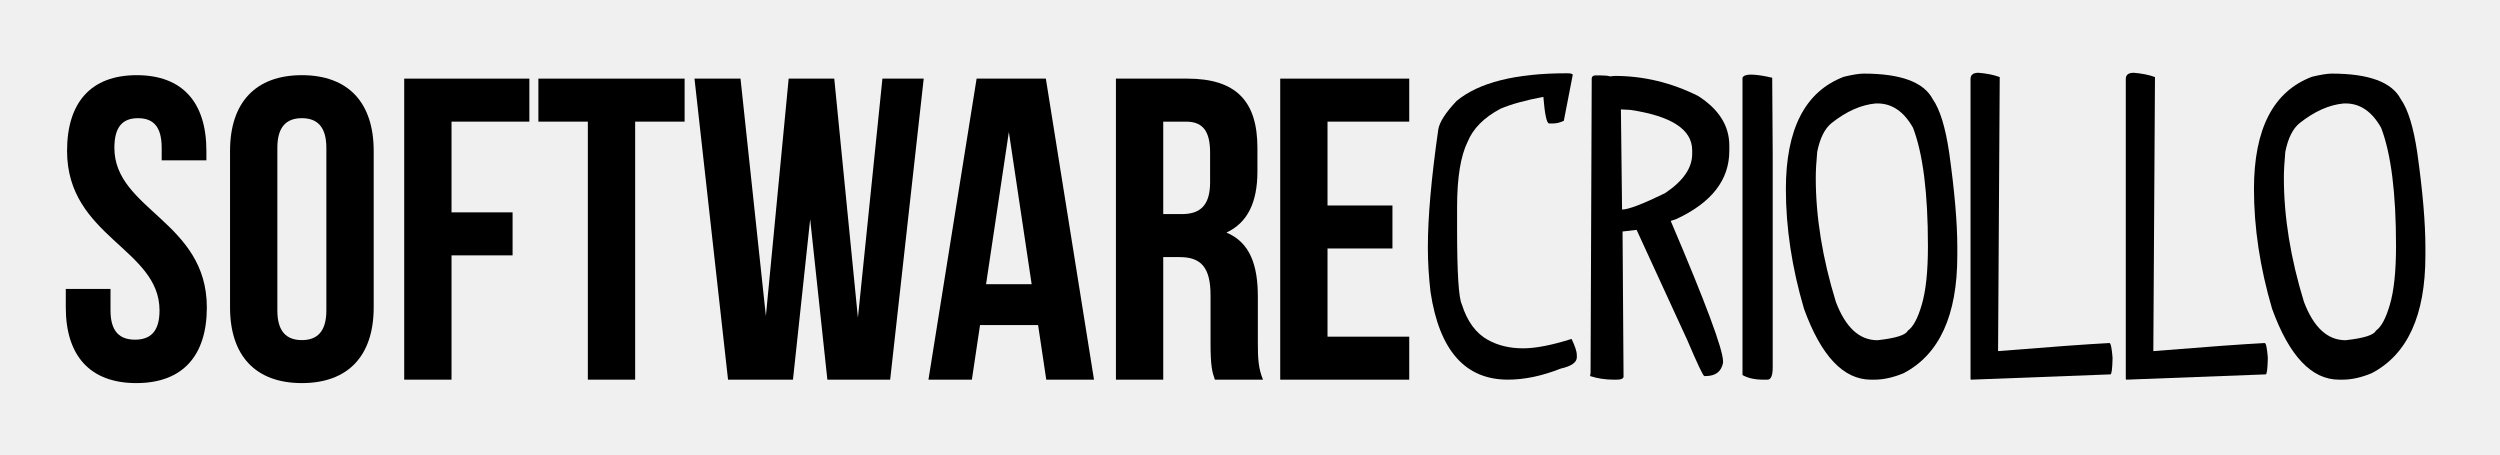
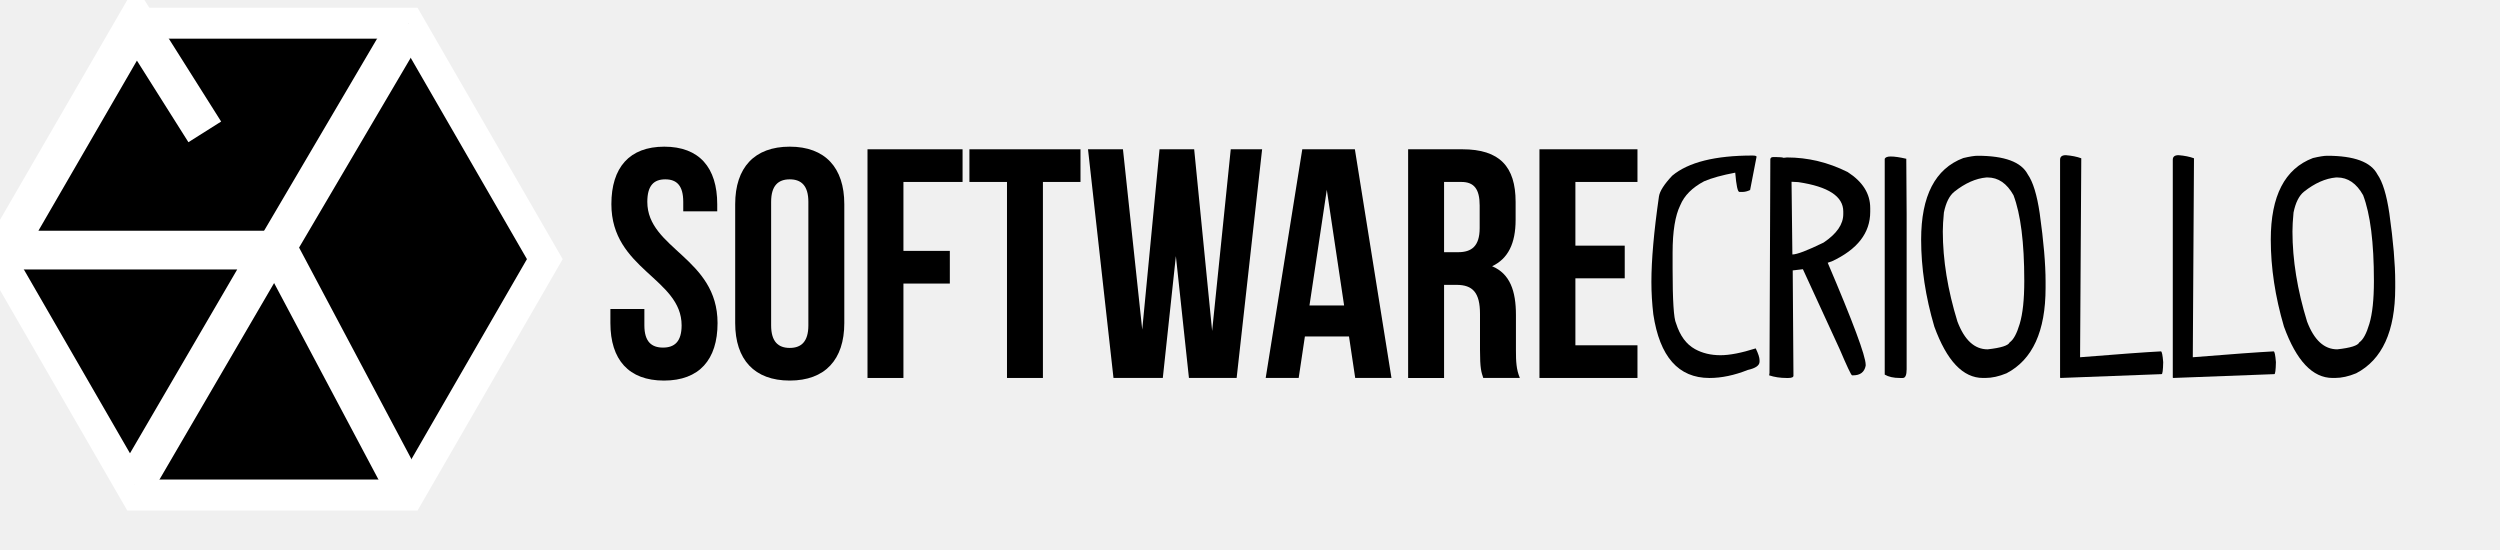
- <svg xmlns="http://www.w3.org/2000/svg" version="1.1" id="Layer_1" x="0px" y="0px" width="225.5px" height="41px" viewBox="0 12 225.5 41" enable-background="new 0 12 225.5 41" xml:space="preserve">
+ <svg xmlns="http://www.w3.org/2000/svg" version="1.1" id="Layer_1" x="0px" y="0px" width="323px" height="71px" viewBox="0 0 323 71" enable-background="new 0 0 323 71" xml:space="preserve">
+   <path fill="#FFFFFF" stroke="#000000" stroke-width="4" stroke-linecap="round" stroke-linejoin="round" stroke-miterlimit="10" d="  M3.269,40.289" />
+   <path fill="#FFFFFF" stroke="#000000" stroke-width="4" stroke-linecap="round" stroke-linejoin="round" stroke-miterlimit="10" d="  M5.339,38.217" />
+   <polygon stroke="#FFFFFF" stroke-width="4" stroke-miterlimit="10" points="17.598,63.96 0,33.479 17.598,3 52.792,3 70.39,33.479   52.792,63.96 " />
+   <polyline stroke="#FFFFFF" stroke-width="5" stroke-miterlimit="10" points="26.457,17.039 17.598,3 0.625,32.314 35.001,32.314   17.328,62.612 " />
+   <polyline stroke="#FFFFFF" stroke-width="5" stroke-miterlimit="10" points="52.792,3 35.778,31.925 52.792,63.96 " />
  <g>
-     <path d="M12.333,18.781c4.151,0,6.284,2.482,6.284,6.827v0.854h-4.033v-1.125c0-1.939-0.776-2.676-2.134-2.676   c-1.358,0-2.133,0.737-2.133,2.676c0,5.586,8.34,6.633,8.34,14.391c0,4.346-2.172,6.827-6.361,6.827   c-4.19,0-6.362-2.481-6.362-6.827v-1.667h4.034v1.938c0,1.939,0.854,2.639,2.211,2.639c1.358,0,2.21-0.699,2.21-2.639   c0-5.585-8.34-6.633-8.34-14.391C6.049,21.264,8.182,18.781,12.333,18.781z" />
-     <path d="M20.75,25.608c0-4.344,2.289-6.827,6.478-6.827c4.19,0,6.479,2.482,6.479,6.827v14.12c0,4.346-2.289,6.827-6.479,6.827   c-4.189,0-6.478-2.481-6.478-6.827V25.608z M25.017,39.999c0,1.939,0.854,2.678,2.21,2.678c1.358,0,2.211-0.737,2.211-2.678V25.336   c0-1.939-0.854-2.676-2.211-2.676c-1.357,0-2.21,0.737-2.21,2.676V39.999z" />
-     <path d="M40.727,31.155h5.508v3.879h-5.508v11.211H36.46V19.092h11.288v3.879h-7.021V31.155z" />
-     <path d="M48.563,19.092h13.189v3.879h-4.461v23.274h-4.267V22.971h-4.461L48.563,19.092L48.563,19.092z" />
-     <path d="M73.078,31.776l-1.552,14.469h-5.857l-3.026-27.153h4.151l2.288,21.413l2.056-21.413h4.112l2.134,21.567l2.21-21.567h3.725   l-3.026,27.153h-5.664L73.078,31.776z" />
-     <path d="M98.679,46.245h-4.306l-0.737-4.927H88.4l-0.737,4.927h-3.917l4.344-27.154h6.245L98.679,46.245z M88.943,37.633h4.112   l-2.056-13.732L88.943,37.633z" />
-     <path d="M109.58,46.245c-0.233-0.699-0.389-1.126-0.389-3.336v-4.267c0-2.521-0.853-3.453-2.792-3.453h-1.475v11.057h-4.267V19.092   h6.439c4.422,0,6.323,2.056,6.323,6.245v2.133c0,2.792-0.893,4.617-2.792,5.508c2.132,0.892,2.831,2.948,2.831,5.78v4.189   c0,1.318,0.04,2.288,0.466,3.298H109.58z M104.924,22.971v8.34h1.667c1.591,0,2.56-0.697,2.56-2.87v-2.676   c0-1.94-0.659-2.793-2.172-2.793H104.924z" />
-     <path d="M119.742,30.535h5.857v3.878h-5.857v7.954h7.371v3.879h-11.637V19.092h11.637v3.879h-7.371V30.535z" />
-     <path d="M141.34,18.609c0.346,0,0.521,0.05,0.521,0.149l-0.804,4.137c-0.336,0.159-0.649,0.239-0.938,0.239h-0.387   c-0.219,0-0.392-0.799-0.521-2.396c-1.636,0.308-2.927,0.665-3.87,1.072c-1.479,0.784-2.466,1.776-2.96,2.976   c-0.636,1.291-0.952,3.255-0.952,5.895v1.979c0,3.958,0.143,6.226,0.431,6.801c0.485,1.538,1.269,2.605,2.351,3.199   c0.912,0.506,1.969,0.759,3.169,0.759c1.13,0,2.589-0.282,4.375-0.848c0.316,0.654,0.476,1.142,0.476,1.458v0.193   c0,0.465-0.486,0.807-1.458,1.026c-1.677,0.664-3.264,0.996-4.762,0.996c-3.86,0-6.186-2.64-6.979-7.917   c-0.159-1.369-0.239-2.709-0.239-4.018c0-2.718,0.312-6.255,0.938-10.611c0.099-0.665,0.65-1.528,1.652-2.59   C133.387,19.442,136.705,18.609,141.34,18.609z" />
-     <path d="M143.899,18.802h0.461c0.418,0,0.705,0.029,0.864,0.089l0.417-0.044c2.599,0,5.104,0.6,7.515,1.801   c1.886,1.2,2.828,2.693,2.828,4.479v0.477c0,2.619-1.588,4.668-4.764,6.146L150.7,31.93c3.146,7.372,4.718,11.593,4.718,12.666   v0.133c-0.158,0.794-0.68,1.191-1.562,1.191h-0.134c-0.128-0.07-0.635-1.143-1.518-3.217l-4.583-9.97l-1.266,0.149l0.089,13.083   c0,0.188-0.219,0.282-0.654,0.282h-0.193c-0.794,0-1.517-0.109-2.173-0.327l0.045-0.284l0.104-26.593   C143.61,18.882,143.721,18.802,143.899,18.802z M146.206,21.868l0.104,9.033c0.565,0,1.855-0.491,3.869-1.473   c1.637-1.09,2.456-2.272,2.456-3.542v-0.328c0-1.875-1.861-3.09-5.581-3.646L146.206,21.868z" />
-     <path d="M157.918,18.729c0.485,0,1.131,0.094,1.935,0.283l0.045,6.905v19.242c0,0.725-0.158,1.087-0.477,1.087h-0.372   c-0.773,0-1.399-0.139-1.875-0.418V19.01C157.263,18.822,157.511,18.729,157.918,18.729z" />
-     <path d="M168.097,18.639c3.353,0,5.433,0.769,6.236,2.307c0.655,0.934,1.15,2.55,1.487,4.852c0.485,3.463,0.729,6.295,0.729,8.498   v0.759c0,5.387-1.618,8.925-4.851,10.611c-0.935,0.387-1.812,0.58-2.635,0.58h-0.298c-2.481,0-4.495-2.128-6.042-6.385   c-1.092-3.709-1.637-7.312-1.637-10.804c0-5.438,1.746-8.815,5.237-10.135C167.12,18.733,167.711,18.639,168.097,18.639z    M163.782,28.044c0,3.532,0.604,7.262,1.815,11.191c0.872,2.301,2.123,3.453,3.75,3.453c1.646-0.181,2.56-0.468,2.737-0.863   c0.478-0.328,0.894-1.099,1.25-2.309c0.379-1.259,0.565-3.02,0.565-5.283v-0.089c0-4.722-0.446-8.26-1.339-10.61   c-0.824-1.469-1.896-2.204-3.215-2.204h-0.149c-1.319,0.119-2.648,0.709-3.988,1.771c-0.616,0.496-1.048,1.359-1.295,2.589   C163.826,26.626,163.782,27.409,163.782,28.044z" />
-     <path d="M178.456,18.564c0.743,0.06,1.384,0.188,1.919,0.388l-0.149,24.718c4.781-0.387,8.13-0.629,10.045-0.729   c0.12,0,0.214,0.447,0.283,1.341c-0.021,0.992-0.086,1.487-0.193,1.487l-12.573,0.477l-0.046-0.045V19.13   C177.741,18.753,177.979,18.564,178.456,18.564z" />
-     <path d="M192.459,18.564c0.744,0.06,1.384,0.188,1.92,0.388l-0.149,24.718c4.781-0.387,8.129-0.629,10.045-0.729   c0.12,0,0.214,0.447,0.283,1.341c-0.02,0.992-0.086,1.487-0.193,1.487l-12.574,0.477l-0.045-0.045V19.13   C191.745,18.753,191.983,18.564,192.459,18.564z" />
-     <path d="M210.32,18.639c3.353,0,5.432,0.769,6.234,2.307c0.656,0.934,1.15,2.55,1.488,4.852c0.486,3.463,0.729,6.295,0.729,8.498   v0.759c0,5.387-1.617,8.925-4.852,10.611c-0.933,0.387-1.811,0.58-2.634,0.58h-0.299c-2.479,0-4.494-2.128-6.041-6.385   c-1.092-3.709-1.637-7.312-1.637-10.804c0-5.438,1.746-8.815,5.238-10.135C209.342,18.733,209.934,18.639,210.32,18.639z    M206.005,28.044c0,3.532,0.604,7.262,1.814,11.191c0.873,2.301,2.123,3.453,3.75,3.453c1.646-0.181,2.56-0.468,2.738-0.863   c0.478-0.328,0.893-1.099,1.249-2.309c0.377-1.259,0.565-3.02,0.565-5.283v-0.089c0-4.722-0.445-8.26-1.339-10.61   c-0.824-1.469-1.896-2.204-3.216-2.204h-0.148c-1.32,0.119-2.649,0.709-3.988,1.771c-0.615,0.496-1.047,1.359-1.295,2.589   C206.049,26.626,206.005,27.409,206.005,28.044z" />
+     <path d="M85.828,18.95c4.516,0,6.838,2.702,6.838,7.429v0.929h-4.39v-1.225c0-2.11-0.845-2.912-2.322-2.912   c-1.477,0-2.321,0.802-2.321,2.912c0,6.078,9.075,7.218,9.075,15.659c0,4.727-2.364,7.428-6.923,7.428   c-4.558,0-6.922-2.701-6.922-7.428v-1.815h4.39v2.111c0,2.111,0.929,2.87,2.407,2.87c1.476,0,2.405-0.759,2.405-2.87   c0-6.078-9.075-7.218-9.075-15.659C78.99,21.651,81.312,18.95,85.828,18.95z" />
+     <path d="M94.986,26.378c0-4.727,2.491-7.429,7.049-7.429c4.559,0,7.049,2.702,7.049,7.429v15.363c0,4.727-2.49,7.428-7.049,7.428   c-4.558,0-7.049-2.701-7.049-7.428V26.378z M99.63,42.038c0,2.111,0.928,2.913,2.405,2.913c1.477,0,2.406-0.802,2.406-2.913V26.083   c0-2.11-0.929-2.912-2.406-2.912c-1.477,0-2.405,0.802-2.405,2.912V42.038z" />
+     <path d="M116.723,32.414h5.995v4.222h-5.995v12.198h-4.642V19.287h12.282v4.221h-7.64V32.414z" />
+     <path d="M125.248,19.287H139.6v4.221h-4.855v25.325h-4.642V23.508h-4.854V19.287z" />
+     <path d="M151.923,33.09l-1.688,15.743h-6.373l-3.292-29.546h4.516l2.49,23.299l2.237-23.299h4.474l2.321,23.468l2.405-23.468h4.053   l-3.292,29.546h-6.163L151.923,33.09z" />
+     <path d="M179.779,48.833h-4.686l-0.802-5.36h-5.699l-0.802,5.36h-4.262l4.727-29.546h6.795L179.779,48.833z M169.185,39.462h4.474   l-2.237-14.941L169.185,39.462z" />
+     <path d="M191.638,48.833c-0.253-0.759-0.422-1.224-0.422-3.63v-4.642c0-2.744-0.928-3.757-3.038-3.757h-1.604v12.03h-4.644V19.287   h7.007c4.812,0,6.88,2.236,6.88,6.795v2.321c0,3.04-0.971,5.022-3.038,5.994c2.32,0.971,3.08,3.208,3.08,6.29v4.558   c0,1.435,0.043,2.49,0.506,3.588H191.638z M186.574,23.508v9.075h1.814c1.729,0,2.785-0.759,2.785-3.123v-2.913   c0-2.111-0.717-3.039-2.363-3.039H186.574z" />
+     <path d="M203.541,31.738h6.374v4.221h-6.374v8.653h8.02v4.221h-12.663V19.287h12.663v4.221h-8.02V31.738z" />
+     <path d="M226.406,20.095c0.361,0,0.541,0.051,0.541,0.155l-0.834,4.302c-0.353,0.165-0.678,0.247-0.976,0.247h-0.403   c-0.227,0-0.406-0.83-0.542-2.491c-1.702,0.32-3.043,0.691-4.022,1.115c-1.538,0.814-2.564,1.847-3.08,3.095   c-0.66,1.341-0.99,3.384-0.99,6.128v2.059c0,4.116,0.149,6.474,0.449,7.072c0.504,1.598,1.319,2.708,2.445,3.327   c0.947,0.526,2.048,0.79,3.295,0.79c1.177,0,2.693-0.294,4.551-0.882c0.33,0.681,0.494,1.187,0.494,1.517v0.201   c0,0.486-0.506,0.841-1.516,1.068c-1.744,0.691-3.395,1.037-4.953,1.037c-4.013,0-6.432-2.745-7.258-8.233   c-0.165-1.424-0.247-2.817-0.247-4.179c0-2.827,0.324-6.504,0.975-11.034c0.103-0.69,0.677-1.588,1.718-2.692   C218.137,20.961,221.588,20.095,226.406,20.095z" />
+     <path d="M229.068,20.296h0.479c0.435,0,0.732,0.032,0.898,0.094l0.435-0.047c2.701,0,5.307,0.625,7.814,1.873   c1.959,1.249,2.939,2.801,2.939,4.658v0.497c0,2.723-1.65,4.854-4.952,6.39l-0.541,0.186c3.271,7.666,4.905,12.056,4.905,13.17   v0.139c-0.165,0.826-0.707,1.238-1.625,1.238h-0.14c-0.134-0.072-0.66-1.187-1.578-3.342l-4.767-10.369l-1.315,0.155l0.094,13.603   c0,0.196-0.228,0.294-0.682,0.294h-0.201c-0.826,0-1.579-0.114-2.259-0.341l0.046-0.293l0.109-27.655   C228.769,20.379,228.883,20.296,229.068,20.296z M231.467,23.484l0.108,9.394c0.588,0,1.929-0.511,4.023-1.532   c1.702-1.135,2.553-2.362,2.553-3.683v-0.341c0-1.95-1.935-3.213-5.802-3.792L231.467,23.484z" />
+     <path d="M244.279,20.219c0.506,0,1.177,0.099,2.013,0.294l0.046,7.181v20.01c0,0.754-0.165,1.13-0.495,1.13h-0.387   c-0.805,0-1.454-0.145-1.95-0.434V20.513C243.6,20.317,243.856,20.219,244.279,20.219z" />
+     <path d="M255.499,20.125c3.487,0,5.648,0.8,6.484,2.399c0.681,0.97,1.197,2.652,1.548,5.045c0.506,3.601,0.758,6.546,0.758,8.836   v0.789c0,5.602-1.682,9.28-5.044,11.034c-0.971,0.403-1.883,0.604-2.739,0.604h-0.31c-2.58,0-4.674-2.213-6.283-6.639   c-1.136-3.858-1.702-7.603-1.702-11.235c0-5.653,1.815-9.167,5.447-10.539C254.483,20.225,255.098,20.125,255.499,20.125z    M251.011,29.906c0,3.673,0.631,7.552,1.889,11.637c0.907,2.394,2.208,3.591,3.9,3.591c1.712-0.186,2.662-0.485,2.847-0.897   c0.495-0.34,0.929-1.14,1.301-2.399c0.392-1.31,0.588-3.141,0.588-5.493v-0.093c0-4.911-0.465-8.589-1.394-11.034   c-0.857-1.527-1.971-2.29-3.342-2.29h-0.155c-1.373,0.123-2.755,0.737-4.147,1.841c-0.64,0.516-1.088,1.414-1.347,2.692   C251.058,28.432,251.011,29.246,251.011,29.906z" />
+     <path d="M266.903,20.048c0.774,0.063,1.439,0.196,1.998,0.403l-0.155,25.705c4.972-0.402,8.453-0.656,10.445-0.759   c0.123,0,0.221,0.464,0.295,1.394c-0.021,1.031-0.089,1.547-0.202,1.547l-13.077,0.495l-0.046-0.046V20.636   C266.161,20.244,266.408,20.048,266.903,20.048z" />
+     <path d="M281.466,20.048c0.774,0.063,1.438,0.196,1.997,0.403l-0.154,25.705c4.972-0.402,8.453-0.656,10.445-0.759   c0.123,0,0.221,0.464,0.294,1.394c-0.021,1.031-0.088,1.547-0.201,1.547l-13.077,0.495l-0.046-0.046V20.636   C280.724,20.244,280.971,20.048,281.466,20.048z" />
+     <path d="M300.672,20.125c3.487,0,5.649,0.8,6.485,2.399c0.681,0.97,1.196,2.652,1.547,5.045c0.506,3.601,0.759,6.546,0.759,8.836   v0.789c0,5.602-1.682,9.28-5.045,11.034c-0.971,0.403-1.883,0.604-2.739,0.604h-0.31c-2.58,0-4.674-2.213-6.283-6.639   c-1.135-3.858-1.702-7.603-1.702-11.235c0-5.653,1.816-9.167,5.447-10.539C299.657,20.225,300.271,20.125,300.672,20.125z    M296.186,29.906c0,3.673,0.629,7.552,1.887,11.637c0.907,2.394,2.209,3.591,3.9,3.591c1.713-0.186,2.662-0.485,2.847-0.897   c0.496-0.34,0.929-1.14,1.301-2.399c0.392-1.31,0.588-3.141,0.588-5.493v-0.093c0-4.911-0.464-8.589-1.393-11.034   c-0.856-1.527-1.972-2.29-3.343-2.29h-0.155c-1.372,0.123-2.755,0.737-4.147,1.841c-0.639,0.516-1.088,1.414-1.347,2.692   C296.23,28.432,296.186,29.246,296.186,29.906z" />
  </g>
</svg>
